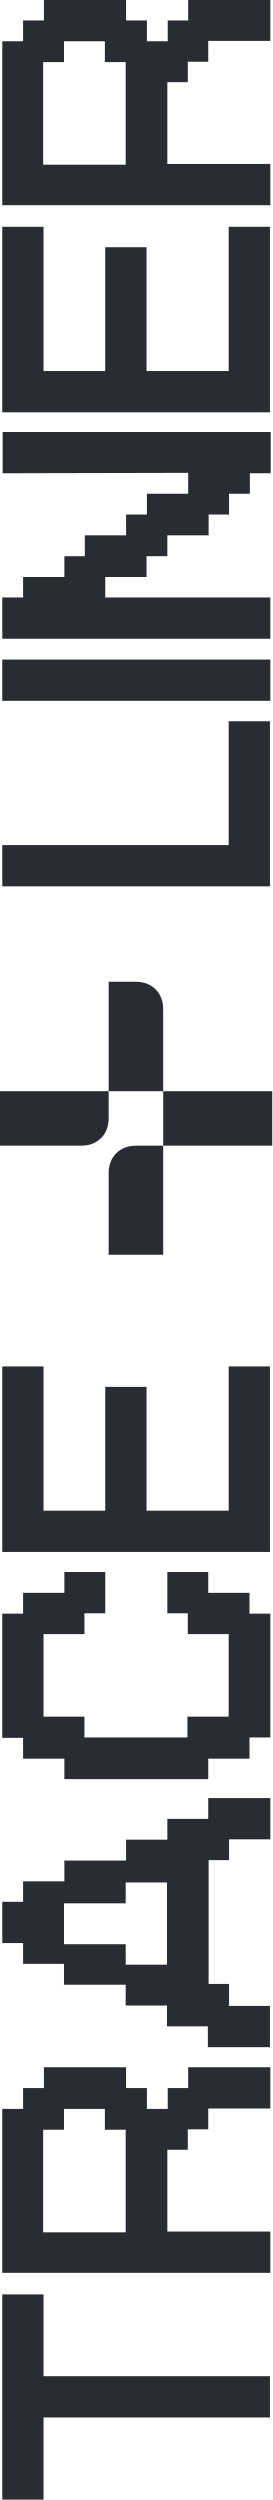
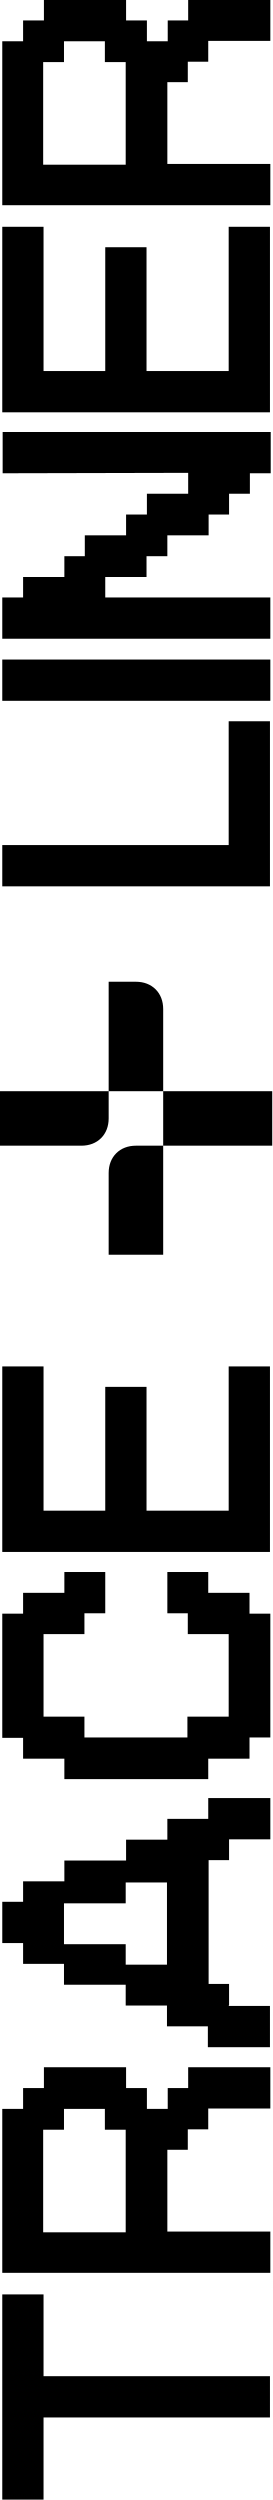
<svg xmlns="http://www.w3.org/2000/svg" id="Livello_1" data-name="Livello 1" viewBox="0 0 7.19 66.03">
-   <defs>
-     <style>
-       .cls-1 {
-         fill: #2a2c34;
-       }
-     </style>
-   </defs>
  <g>
-     <path class="cls-1" d="M.06,66.03v-5.43h1.09v2.16h5.98v1.09H1.15v2.17H.06Z" />
-     <path class="cls-1" d="M.06,60.05v-4.35h.55v-.55h.55v-.55h2.17v.55h.55v.55h.55v-.55h.54v-.55h2.17v1.09h-1.64v.55h-.54v.54h-.54v2.16h2.72v1.09H.06ZM1.15,58.96h2.17v-2.71h-.55v-.55h-1.08v.55h-.55v2.71Z" />
-     <path class="cls-1" d="M6.04,52.98h1.09v1.09h-1.64v-.55h-1.08v-.55h-1.09v-.55h-1.63v-.55H.61v-.55H.06v-1.09h.55v-.54h1.09v-.55h1.63v-.55h1.09v-.55h1.08v-.55h1.64v1.09h-1.09v.55h-.54v3.27h.54v.55ZM3.32,51.89h1.09v-2.17h-1.09v.55h-1.63v1.08h1.63v.55Z" />
-     <path class="cls-1" d="M5.5,46.45v.54H1.7v-.54H.61v-.55H.06v-3.28h.55v-.55h1.09v-.55h1.08v1.09h-.55v.55h-1.08v2.18h1.08v.55h2.72v-.55h1.09v-2.18h-1.08v-.55h-.54v-1.09h1.08v.55h1.09v.55h.55v3.27h-.55v.56h-1.09Z" />
-     <path class="cls-1" d="M.06,40.99v-4.9h1.09v3.81h1.63v-3.27h1.09v3.27h2.17v-3.81h1.09v4.9H.06Z" />
-     <path class="cls-1" d="M.06,23.41v-1.09h5.98v-3.27h1.09v4.36H.06Z" />
-     <path class="cls-1" d="M.06,18.51v-1.09h7.08v1.09H.06Z" />
-     <path class="cls-1" d="M.06,16.87v-1.09h.55v-.54h1.09v-.55h.54v-.55h1.09v-.55h.55v-.55h1.09v-.55h-.54s-4.36.01-4.36.01v-1.09h7.08v1.09h-.55v.54h-.55v.55h-.54v.55h-1.09v.55h-.55v.55h-1.09v.54h4.36v1.09H.06Z" />
-     <path class="cls-1" d="M.06,10.89v-4.9h1.09v3.81h1.63v-3.27h1.09v3.27h2.17v-3.81h1.09v4.9H.06Z" />
-     <path class="cls-1" d="M.06,5.44V1.09h.55v-.55h.55v-.55h2.17v.55h.55v.55h.55v-.55h.54v-.55h2.17v1.09h-1.64v.55h-.54v.54h-.54v2.16h2.72v1.09H.06ZM1.15,4.35h2.17V1.64h-.55v-.55h-1.08v.55h-.55v2.71Z" />
+     <path d="M.06,66.03v-5.43h1.09v2.16h5.98v1.09H1.15v2.17H.06Z" />
+     <path d="M.06,60.05v-4.35h.55v-.55h.55v-.55h2.17v.55h.55v.55h.55v-.55h.54v-.55h2.17v1.09h-1.64v.55h-.54v.54h-.54v2.16h2.72v1.09H.06ZM1.15,58.96h2.17v-2.71h-.55v-.55h-1.08v.55h-.55v2.71Z" />
+     <path d="M6.04,52.98h1.09v1.09h-1.64v-.55h-1.08v-.55h-1.09v-.55h-1.63v-.55H.61v-.55H.06v-1.09h.55v-.54h1.09v-.55h1.63v-.55h1.09v-.55h1.08v-.55h1.64v1.09h-1.09v.55h-.54v3.27h.54v.55ZM3.32,51.89h1.09v-2.17h-1.09v.55h-1.63v1.08h1.63v.55Z" />
+     <path d="M5.5,46.45v.54H1.7v-.54H.61v-.55H.06v-3.28h.55v-.55h1.09v-.55h1.08v1.09h-.55v.55h-1.08v2.18h1.08v.55h2.72v-.55h1.09v-2.18h-1.08v-.55h-.54v-1.09h1.08v.55h1.09v.55h.55v3.27h-.55v.56h-1.09Z" />
+     <path d="M.06,40.99v-4.9h1.09v3.81h1.63v-3.27h1.09v3.27h2.17v-3.81h1.09v4.9H.06Z" />
+     <path d="M.06,23.41v-1.09h5.98v-3.27h1.09v4.36H.06Z" />
+     <path d="M.06,18.51v-1.09h7.08v1.09H.06Z" />
+     <path d="M.06,16.87v-1.09h.55v-.54h1.09v-.55h.54v-.55h1.09v-.55h.55v-.55h1.09v-.55h-.54s-4.36.01-4.36.01v-1.09h7.08v1.09h-.55v.54h-.55v.55h-.54v.55h-1.09v.55h-.55v.55h-1.09v.54h4.36v1.09H.06Z" />
+     <path d="M.06,10.89v-4.9h1.09v3.81h1.63v-3.27h1.09v3.27h2.17v-3.81h1.09v4.9H.06Z" />
+     <path d="M.06,5.44V1.09h.55v-.55h.55v-.55h2.17v.55h.55v.55h.55v-.55h.54v-.55h2.17v1.09h-1.64v.55h-.54v.54h-.54v2.16h2.72v1.09H.06ZM1.15,4.35h2.17V1.64h-.55v-.55h-1.08v.55h-.55v2.71Z" />
  </g>
-   <path class="cls-1" d="M3.59,25.93c.21,0,.39.07.52.2s.2.31.2.52v2.17h-1.44v-2.89h.72ZM7.19,28.82v1.44h-2.88v-1.44h2.88ZM2.87,29.54c0,.21-.07.39-.2.52-.13.13-.31.2-.52.2H0v-1.44h2.87v.72ZM2.87,30.98c0-.21.07-.39.2-.52.13-.13.31-.2.52-.2h.72v2.88h-1.44v-2.16Z" />
+   <path d="M3.59,25.93c.21,0,.39.07.52.2s.2.31.2.52v2.17h-1.44v-2.89h.72ZM7.19,28.82v1.44h-2.88v-1.44h2.88ZM2.87,29.54c0,.21-.07.39-.2.52-.13.13-.31.2-.52.2H0v-1.44h2.87v.72ZM2.87,30.98c0-.21.07-.39.2-.52.13-.13.31-.2.52-.2h.72v2.88h-1.44v-2.16Z" />
</svg>
